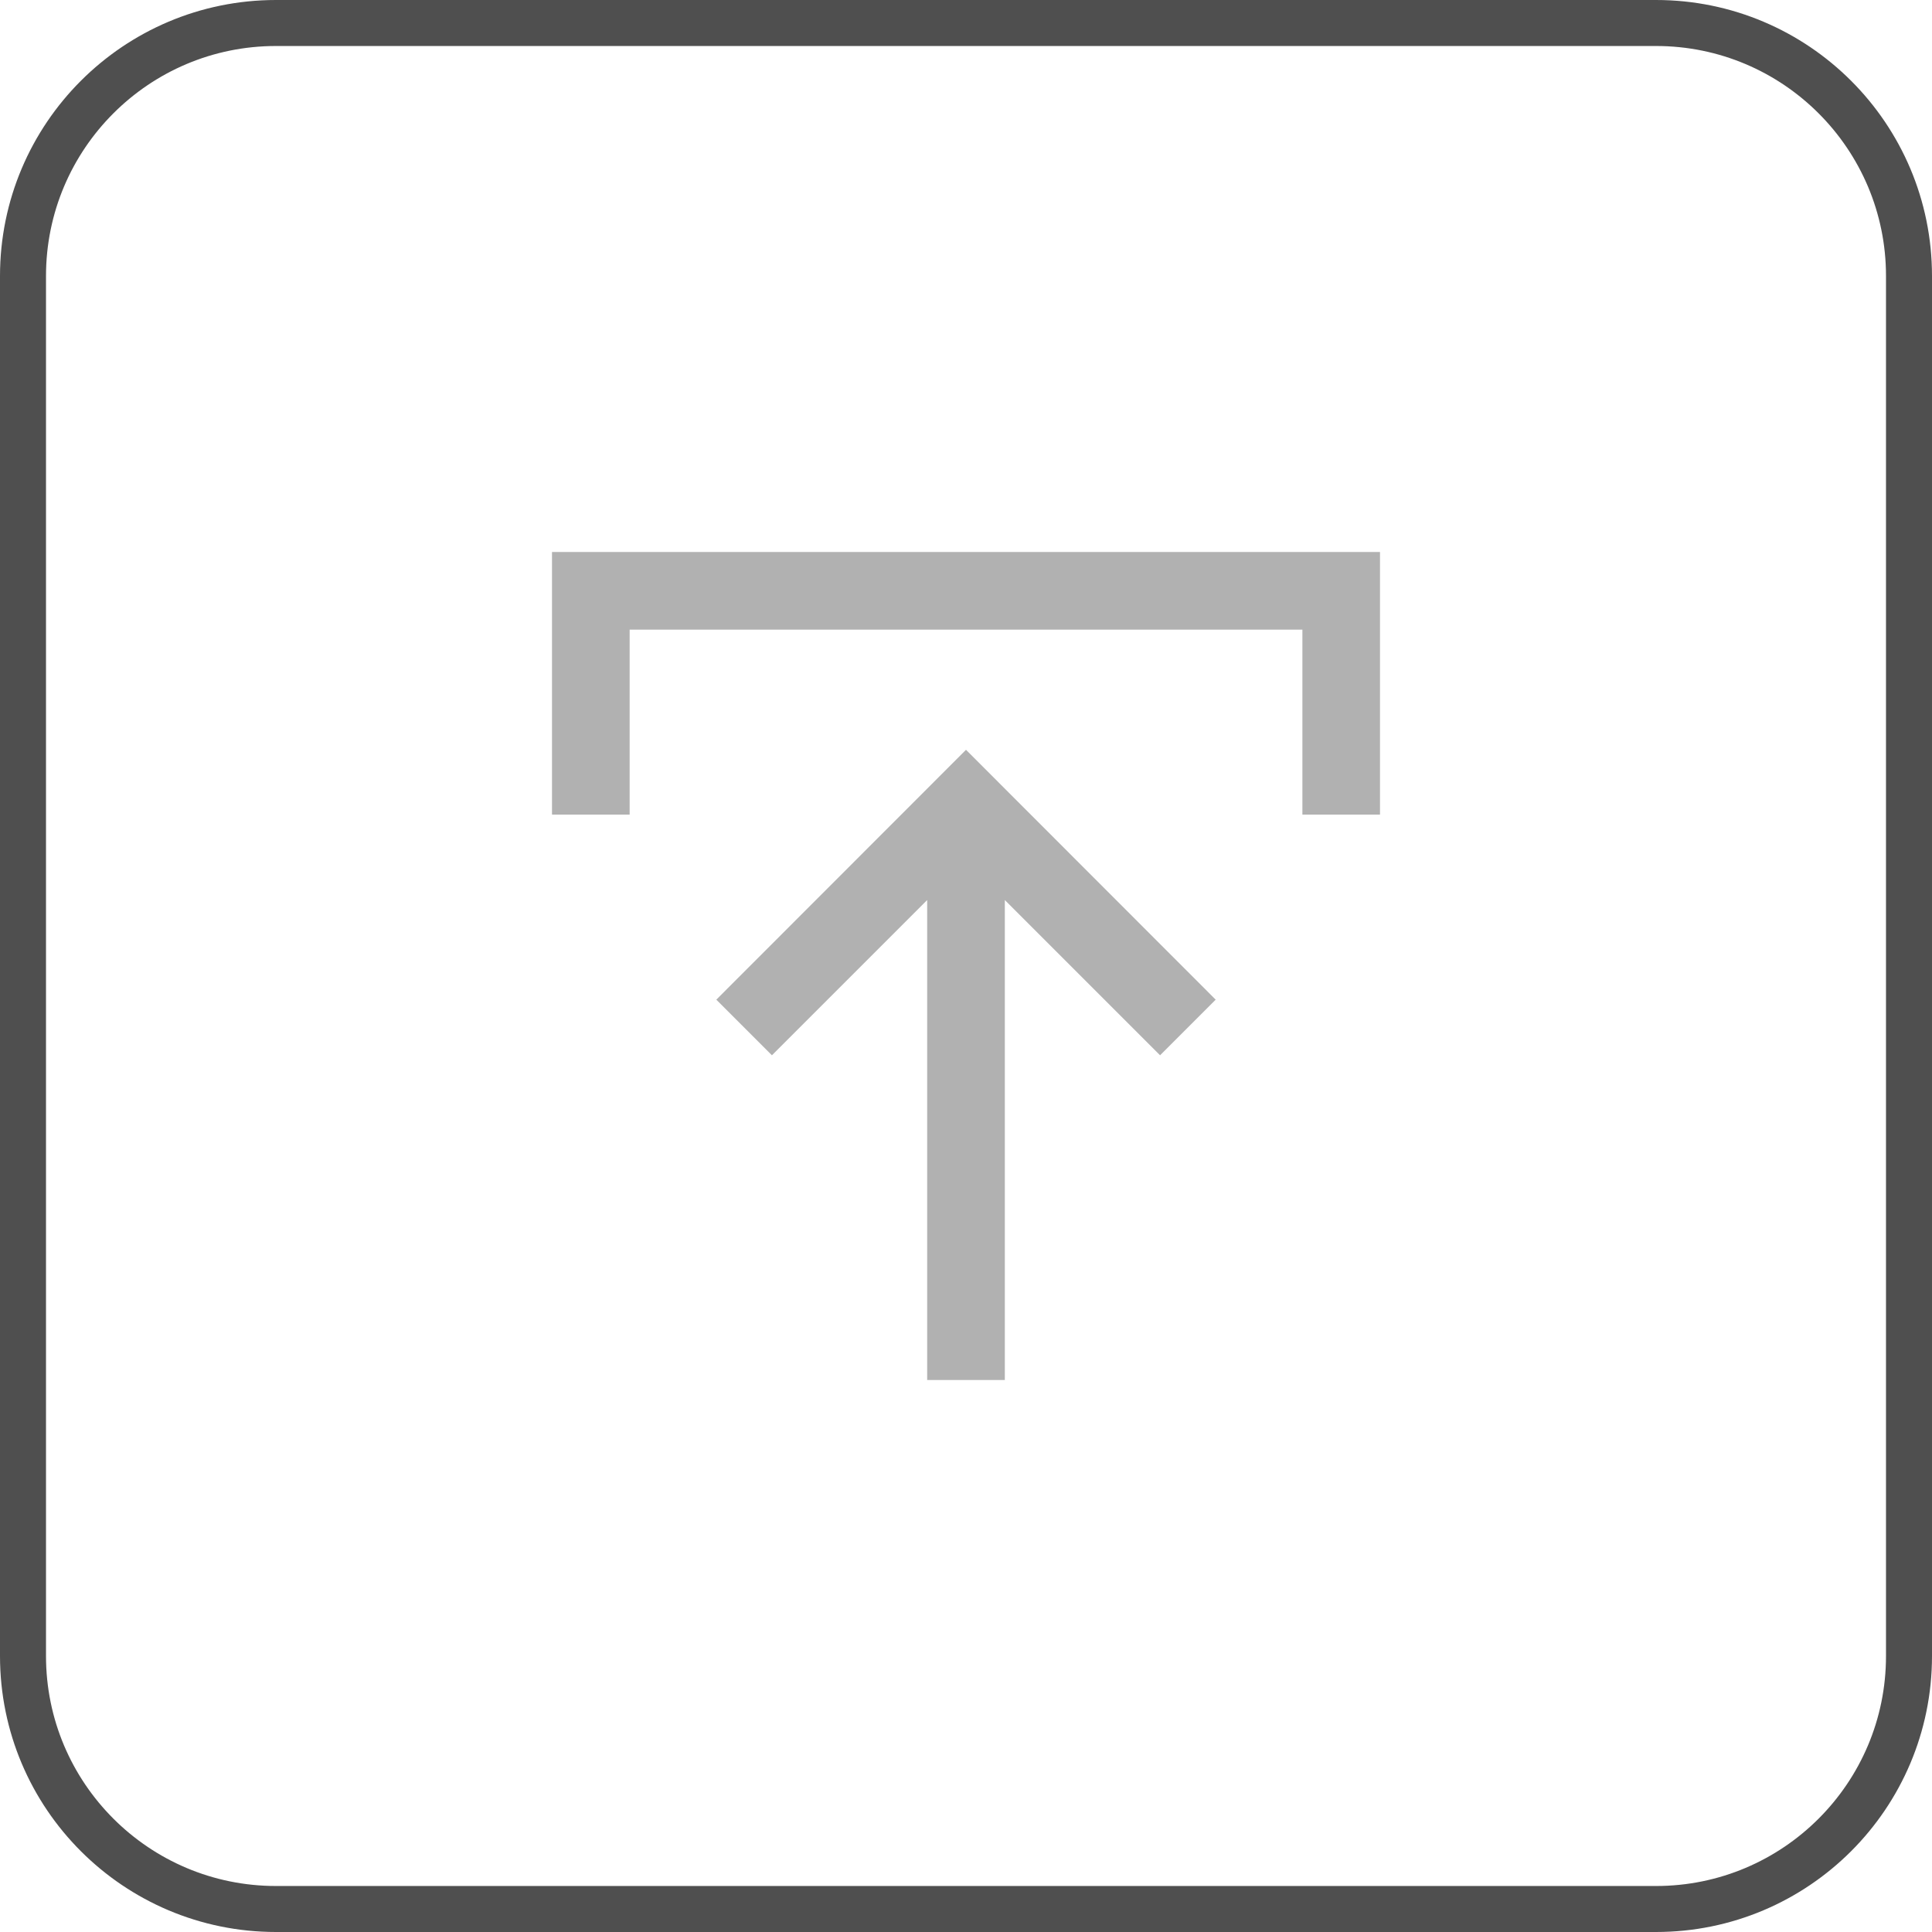
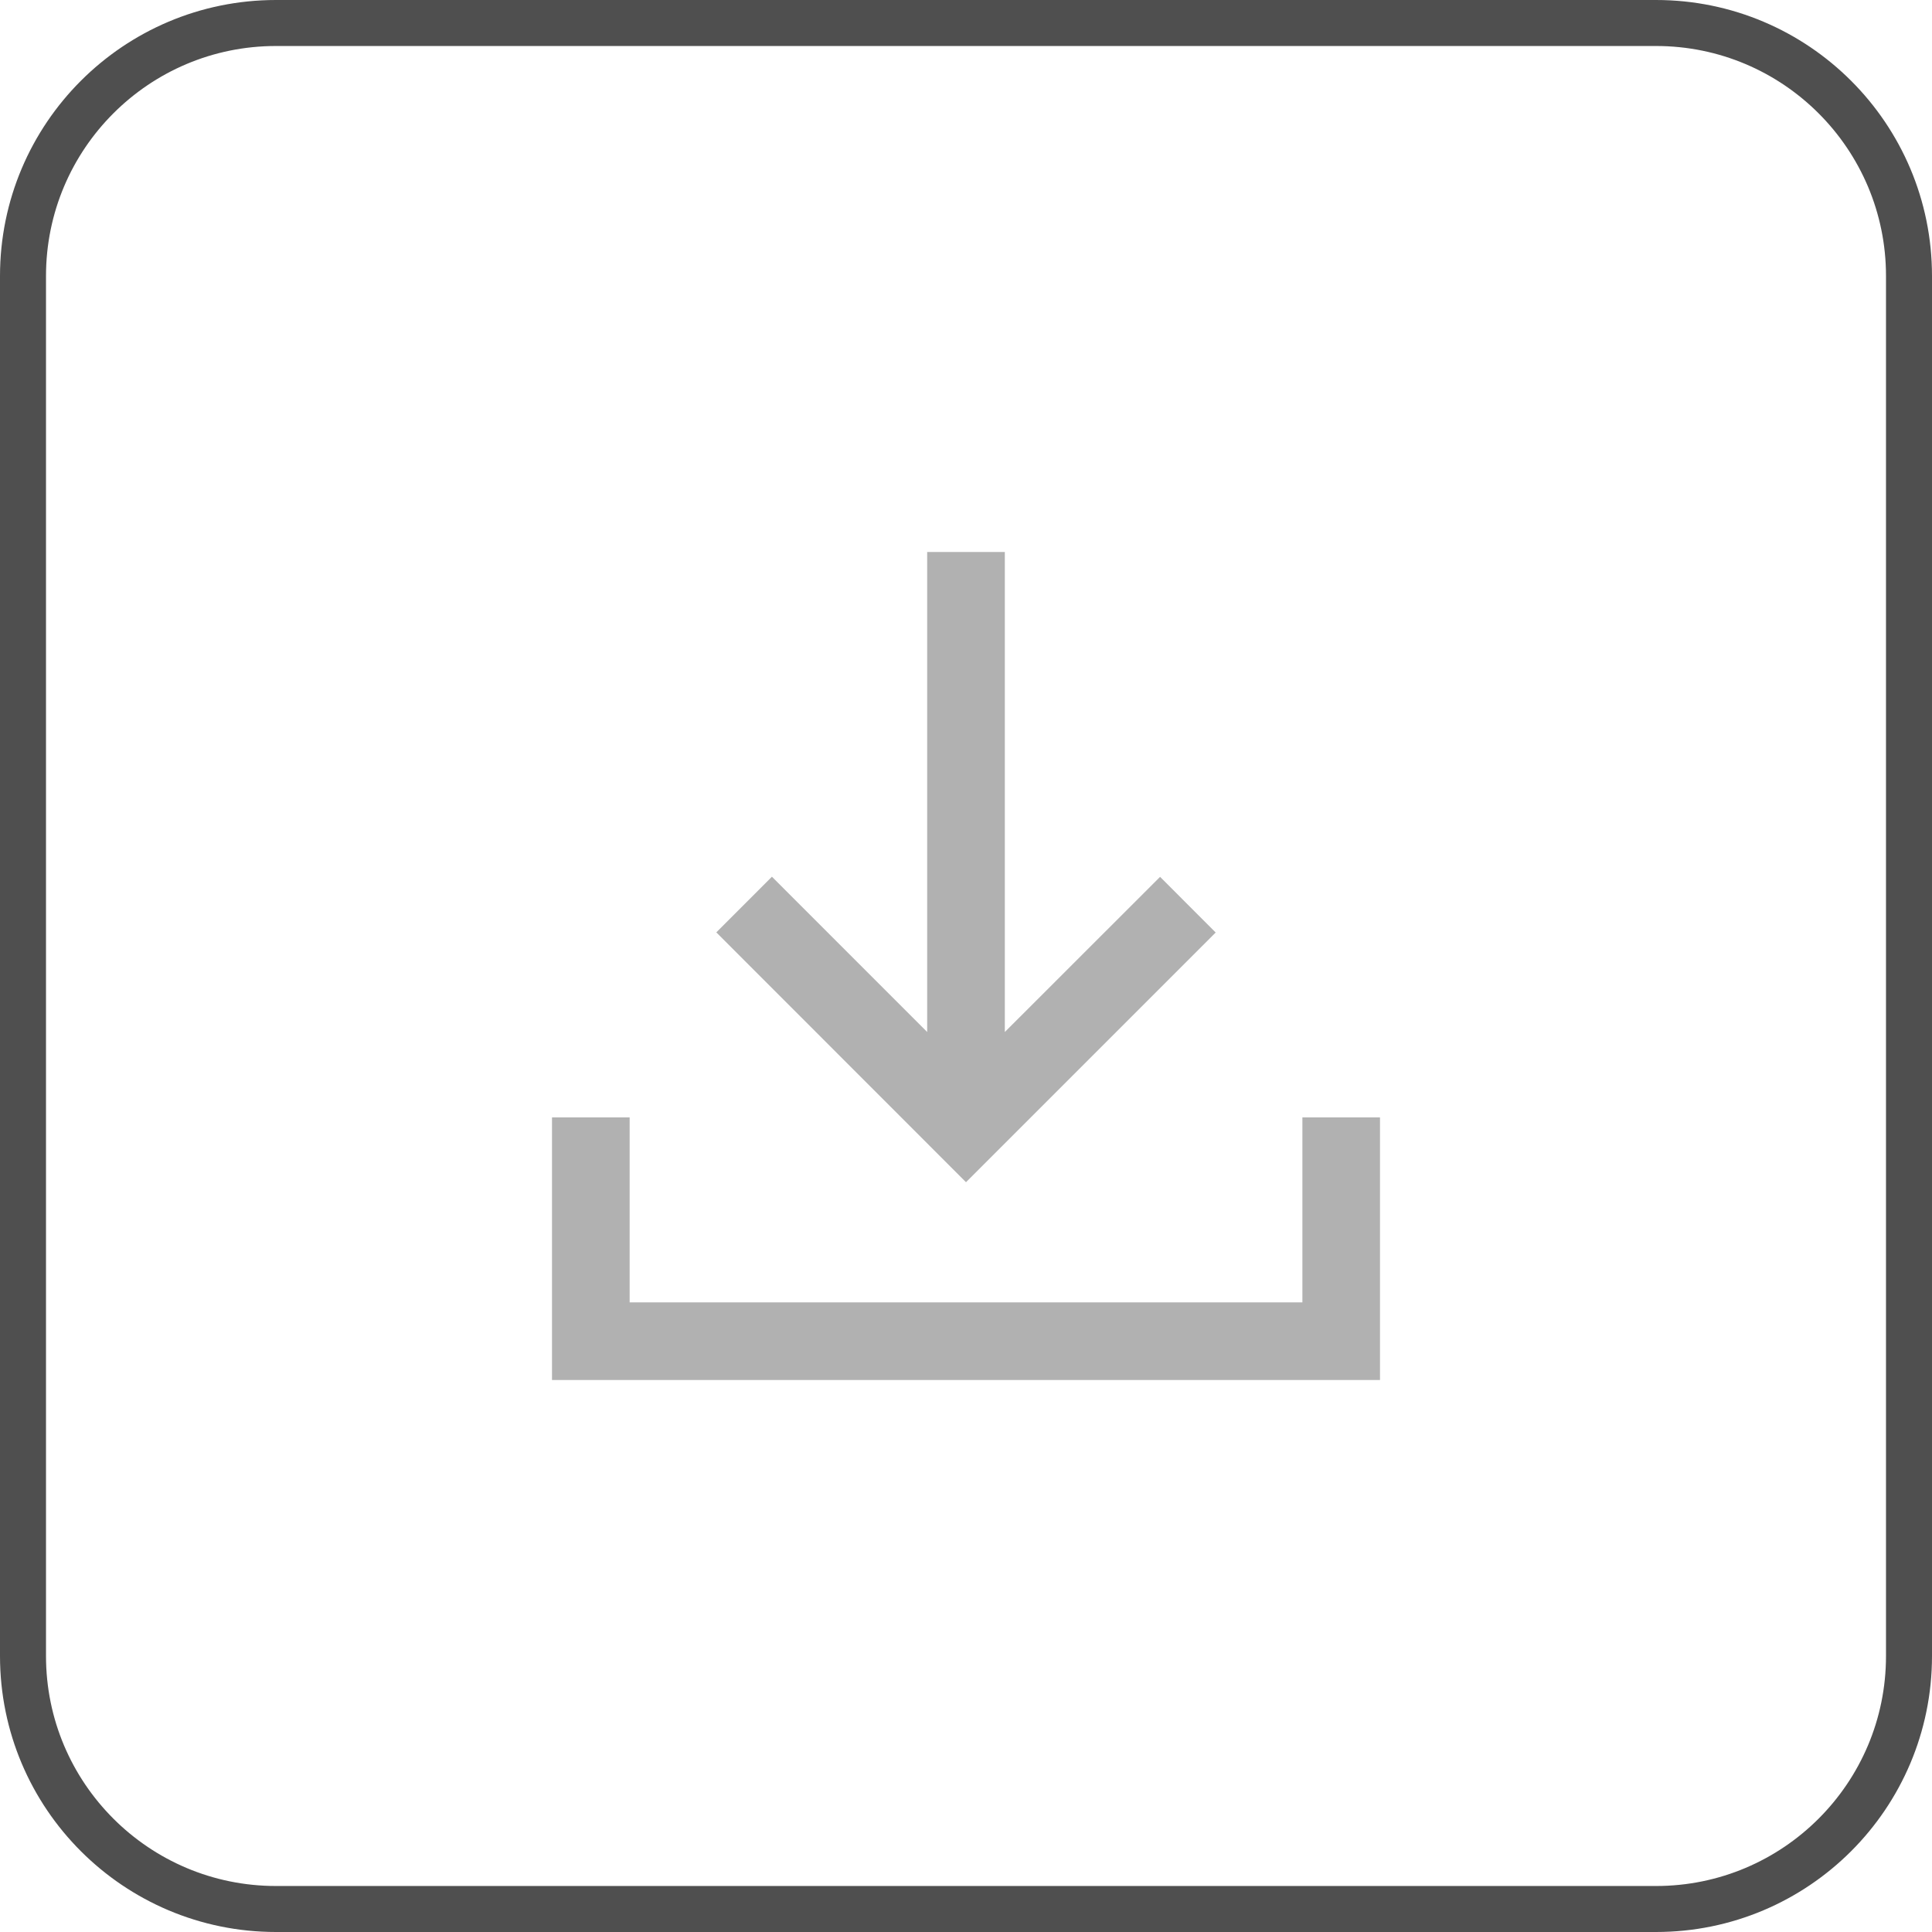
<svg xmlns="http://www.w3.org/2000/svg" width="42" height="42" viewBox="0 0 42 42">
-   <g data-name="그룹 9623">
-     <g data-name="사각형 1694" style="stroke:#4f4f4f;fill:none">
+   <g data-name="그룹 9616">
+     <g data-name="사각형 1673" style="stroke:#4f4f4f;fill:none">
      <rect width="42" height="42" rx="6" style="stroke:none" />
      <rect x=".5" y=".5" width="41" height="41" rx="5.5" style="fill:none" />
    </g>
-     <path data-name="패스 2642" d="m3.572 9.732 1.209 1.209 3.375-3.375V18h1.688V7.566l3.375 3.375 1.209-1.209L9 4.3zM0 0v5.709h1.688V1.688h14.625v4.021H18V0z" transform="translate(12 12)" style="fill:#b1b1b1" />
+     <path data-name="패스 1473" d="M16.313 12.291v4.022H1.688v-4.022H0V18h18v-5.709zM8.156 0v10.435L4.781 7.059l-1.209 1.21L9 13.7l5.428-5.428-1.209-1.21-3.375 3.373V0z" transform="translate(12 12)" style="fill:#b1b1b1" />
  </g>
</svg>
